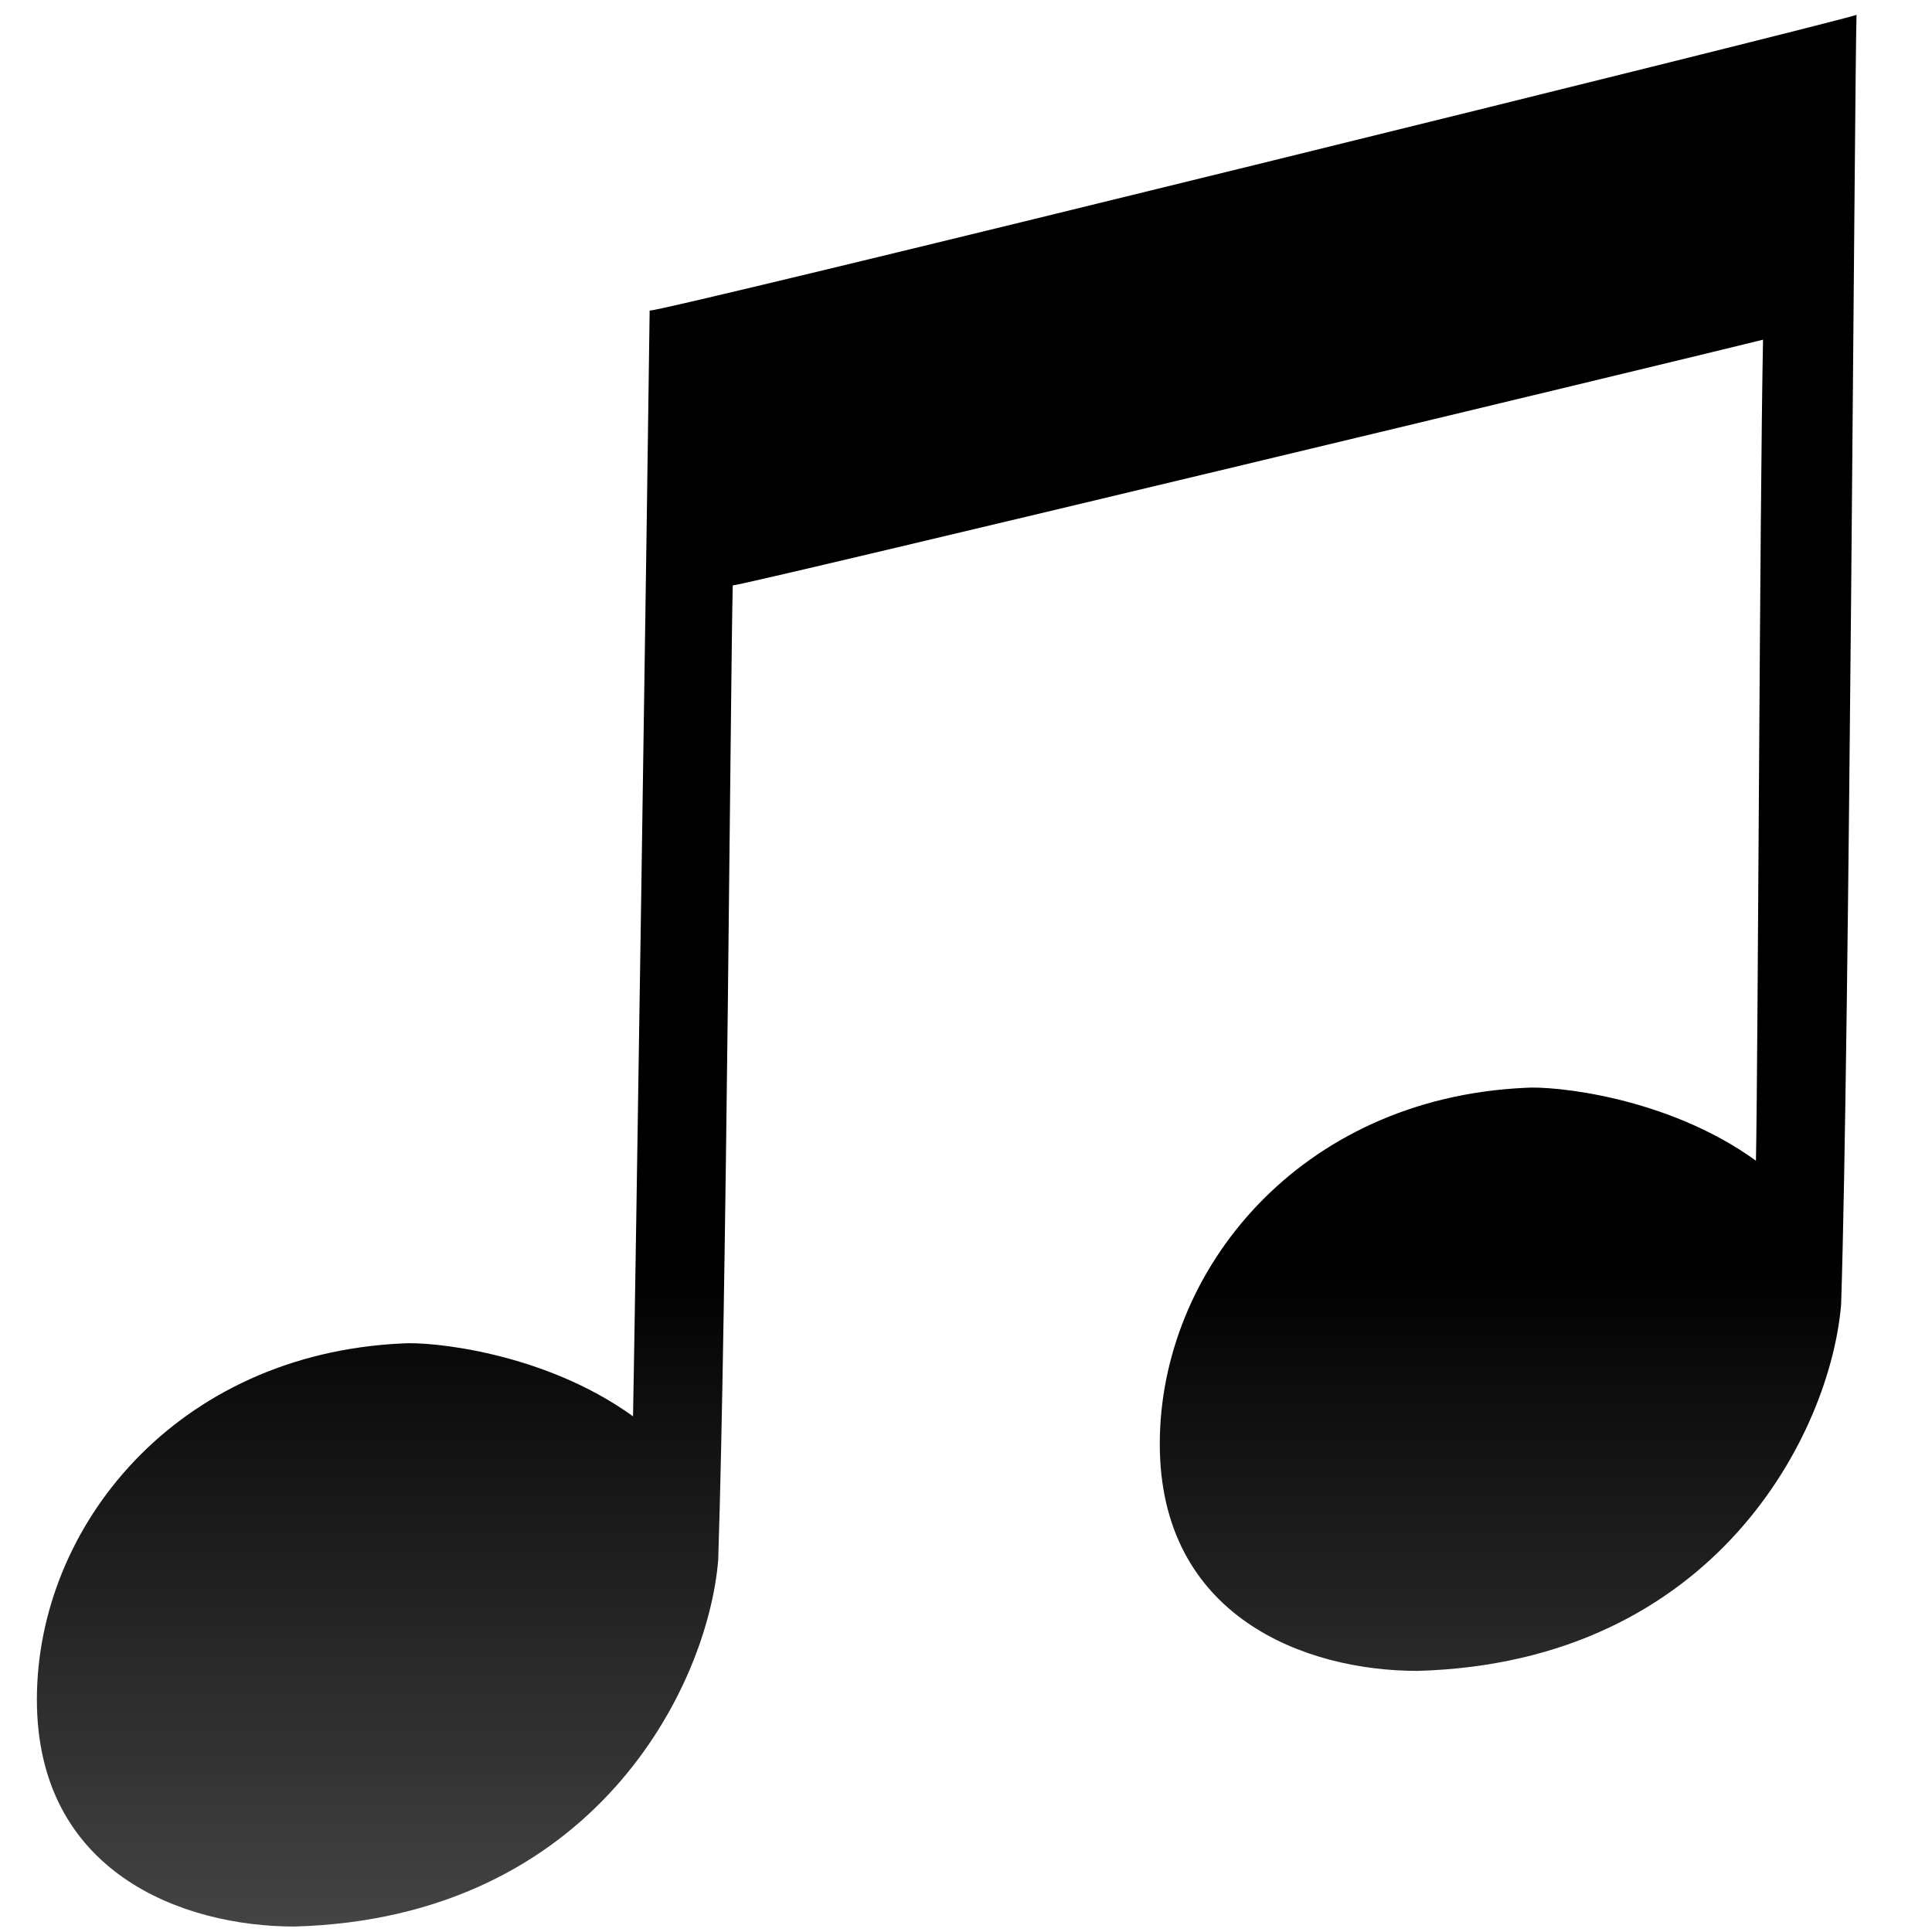
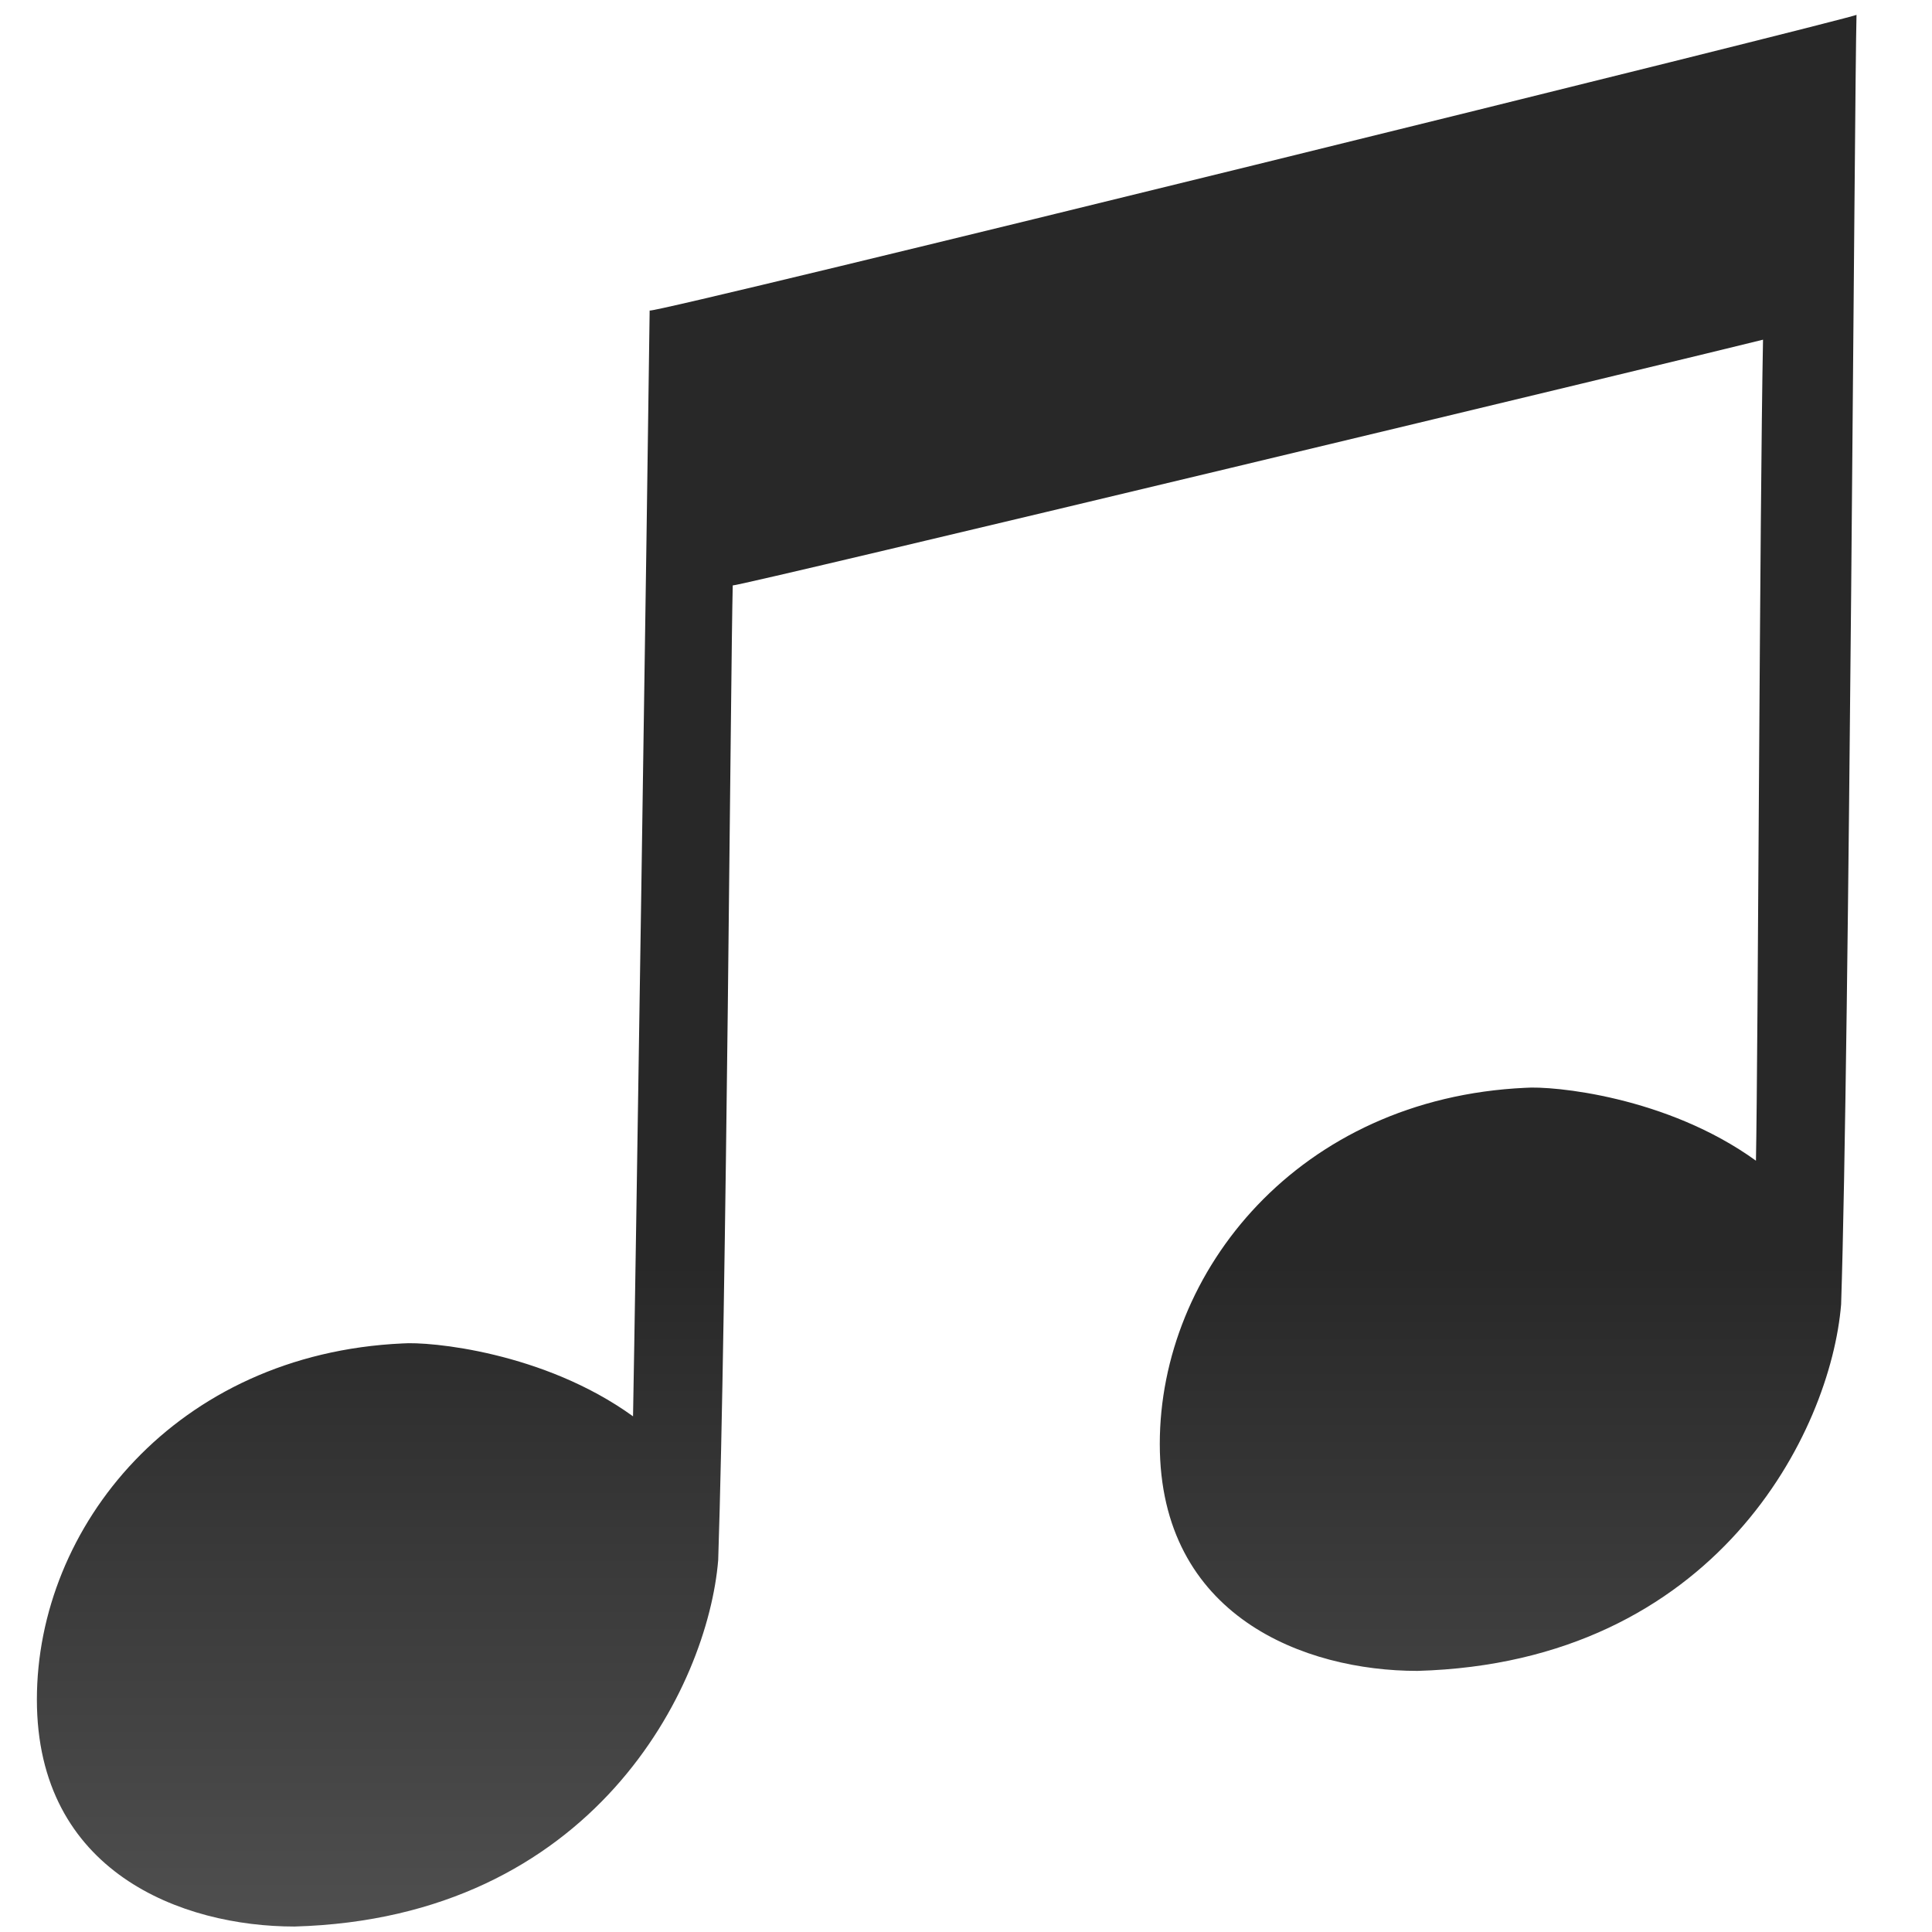
<svg xmlns="http://www.w3.org/2000/svg" width="14.222in" height="14.222in" viewBox="0 0 1024 1024">
  <defs>
    <linearGradient id="iconfill" x1="0%" x2="0%" y1="0%" y2="100%">
-       <stop offset="0%" style="stop-color:rgb(0,0,0); stop-opacity:1" />
-       <stop offset="65%" style="stop-color:rgb(0,0,0); stop-opacity:1" />
-       <stop offset="100%" style="stop-color:rgb(70,70,70); stop-opacity:1" />
+       <stop offset="0%" style="stop-color:rgb(40,40,40); stop-opacity:1" />
+       <stop offset="65%" style="stop-color:rgb(40,40,40); stop-opacity:1" />
+       <stop offset="100%" style="stop-color:rgb(80,80,80); stop-opacity:1" />
    </linearGradient>
  </defs>
  <path id="note" fill="url(#iconfill)" d="M 983.99,7.85            C 982.89,48.69 980.23,557.80 975.83,691.35              970.32,758.68 909.77,881.20 751.23,885.61              691.78,885.61 614.71,856.92 614.71,765.30              614.71,673.69 688.48,582.08 808.48,576.56              822.80,575.46 883.35,580.98 930.69,615.19              931.79,558.90 932.69,269.17 934.44,180.04              909.57,186.39 389.47,311.39 388.37,310.28              387.27,351.12 385.06,693.29 380.66,826.84              375.16,894.17 314.60,1016.69 156.07,1021.10              96.61,1021.10 19.55,992.41 19.55,900.80              19.55,809.18 93.31,717.57 213.32,712.05              227.63,710.95 288.18,716.47 335.52,750.68              336.62,694.39 343.23,255.10 344.33,164.59              345.43,166.79 985.09,8.96 983.99,7.85 Z" />
</svg>
